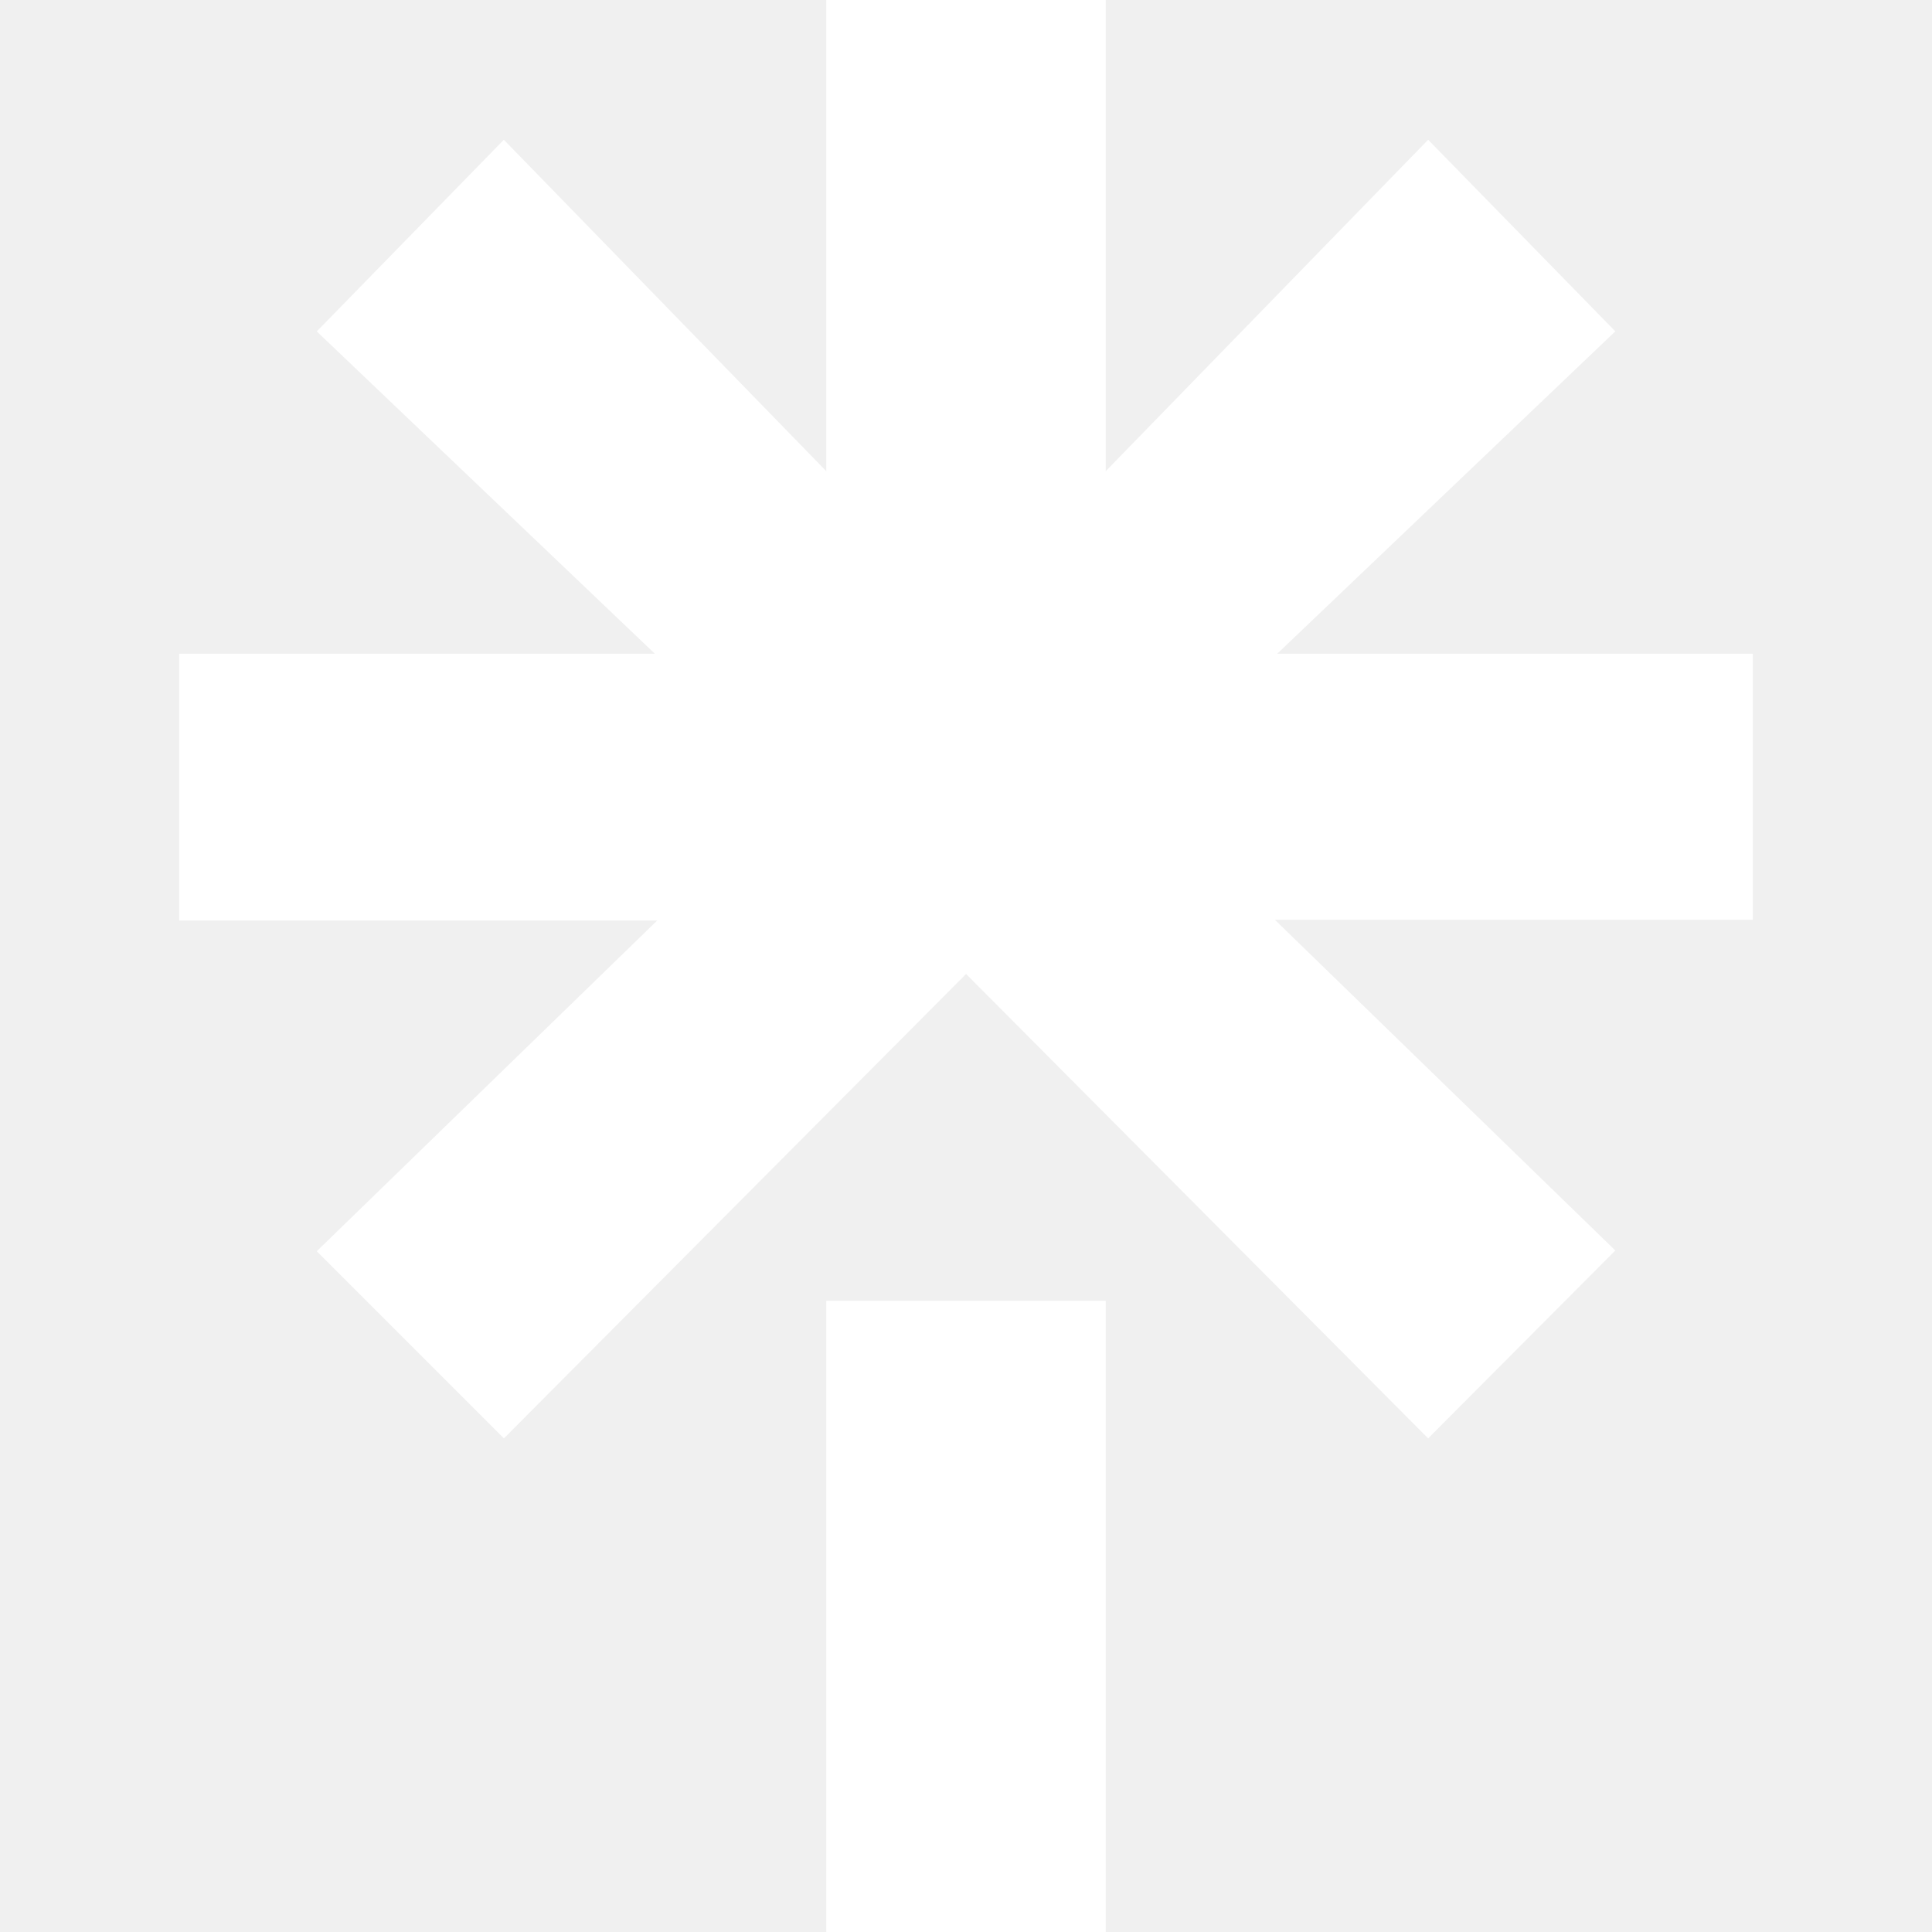
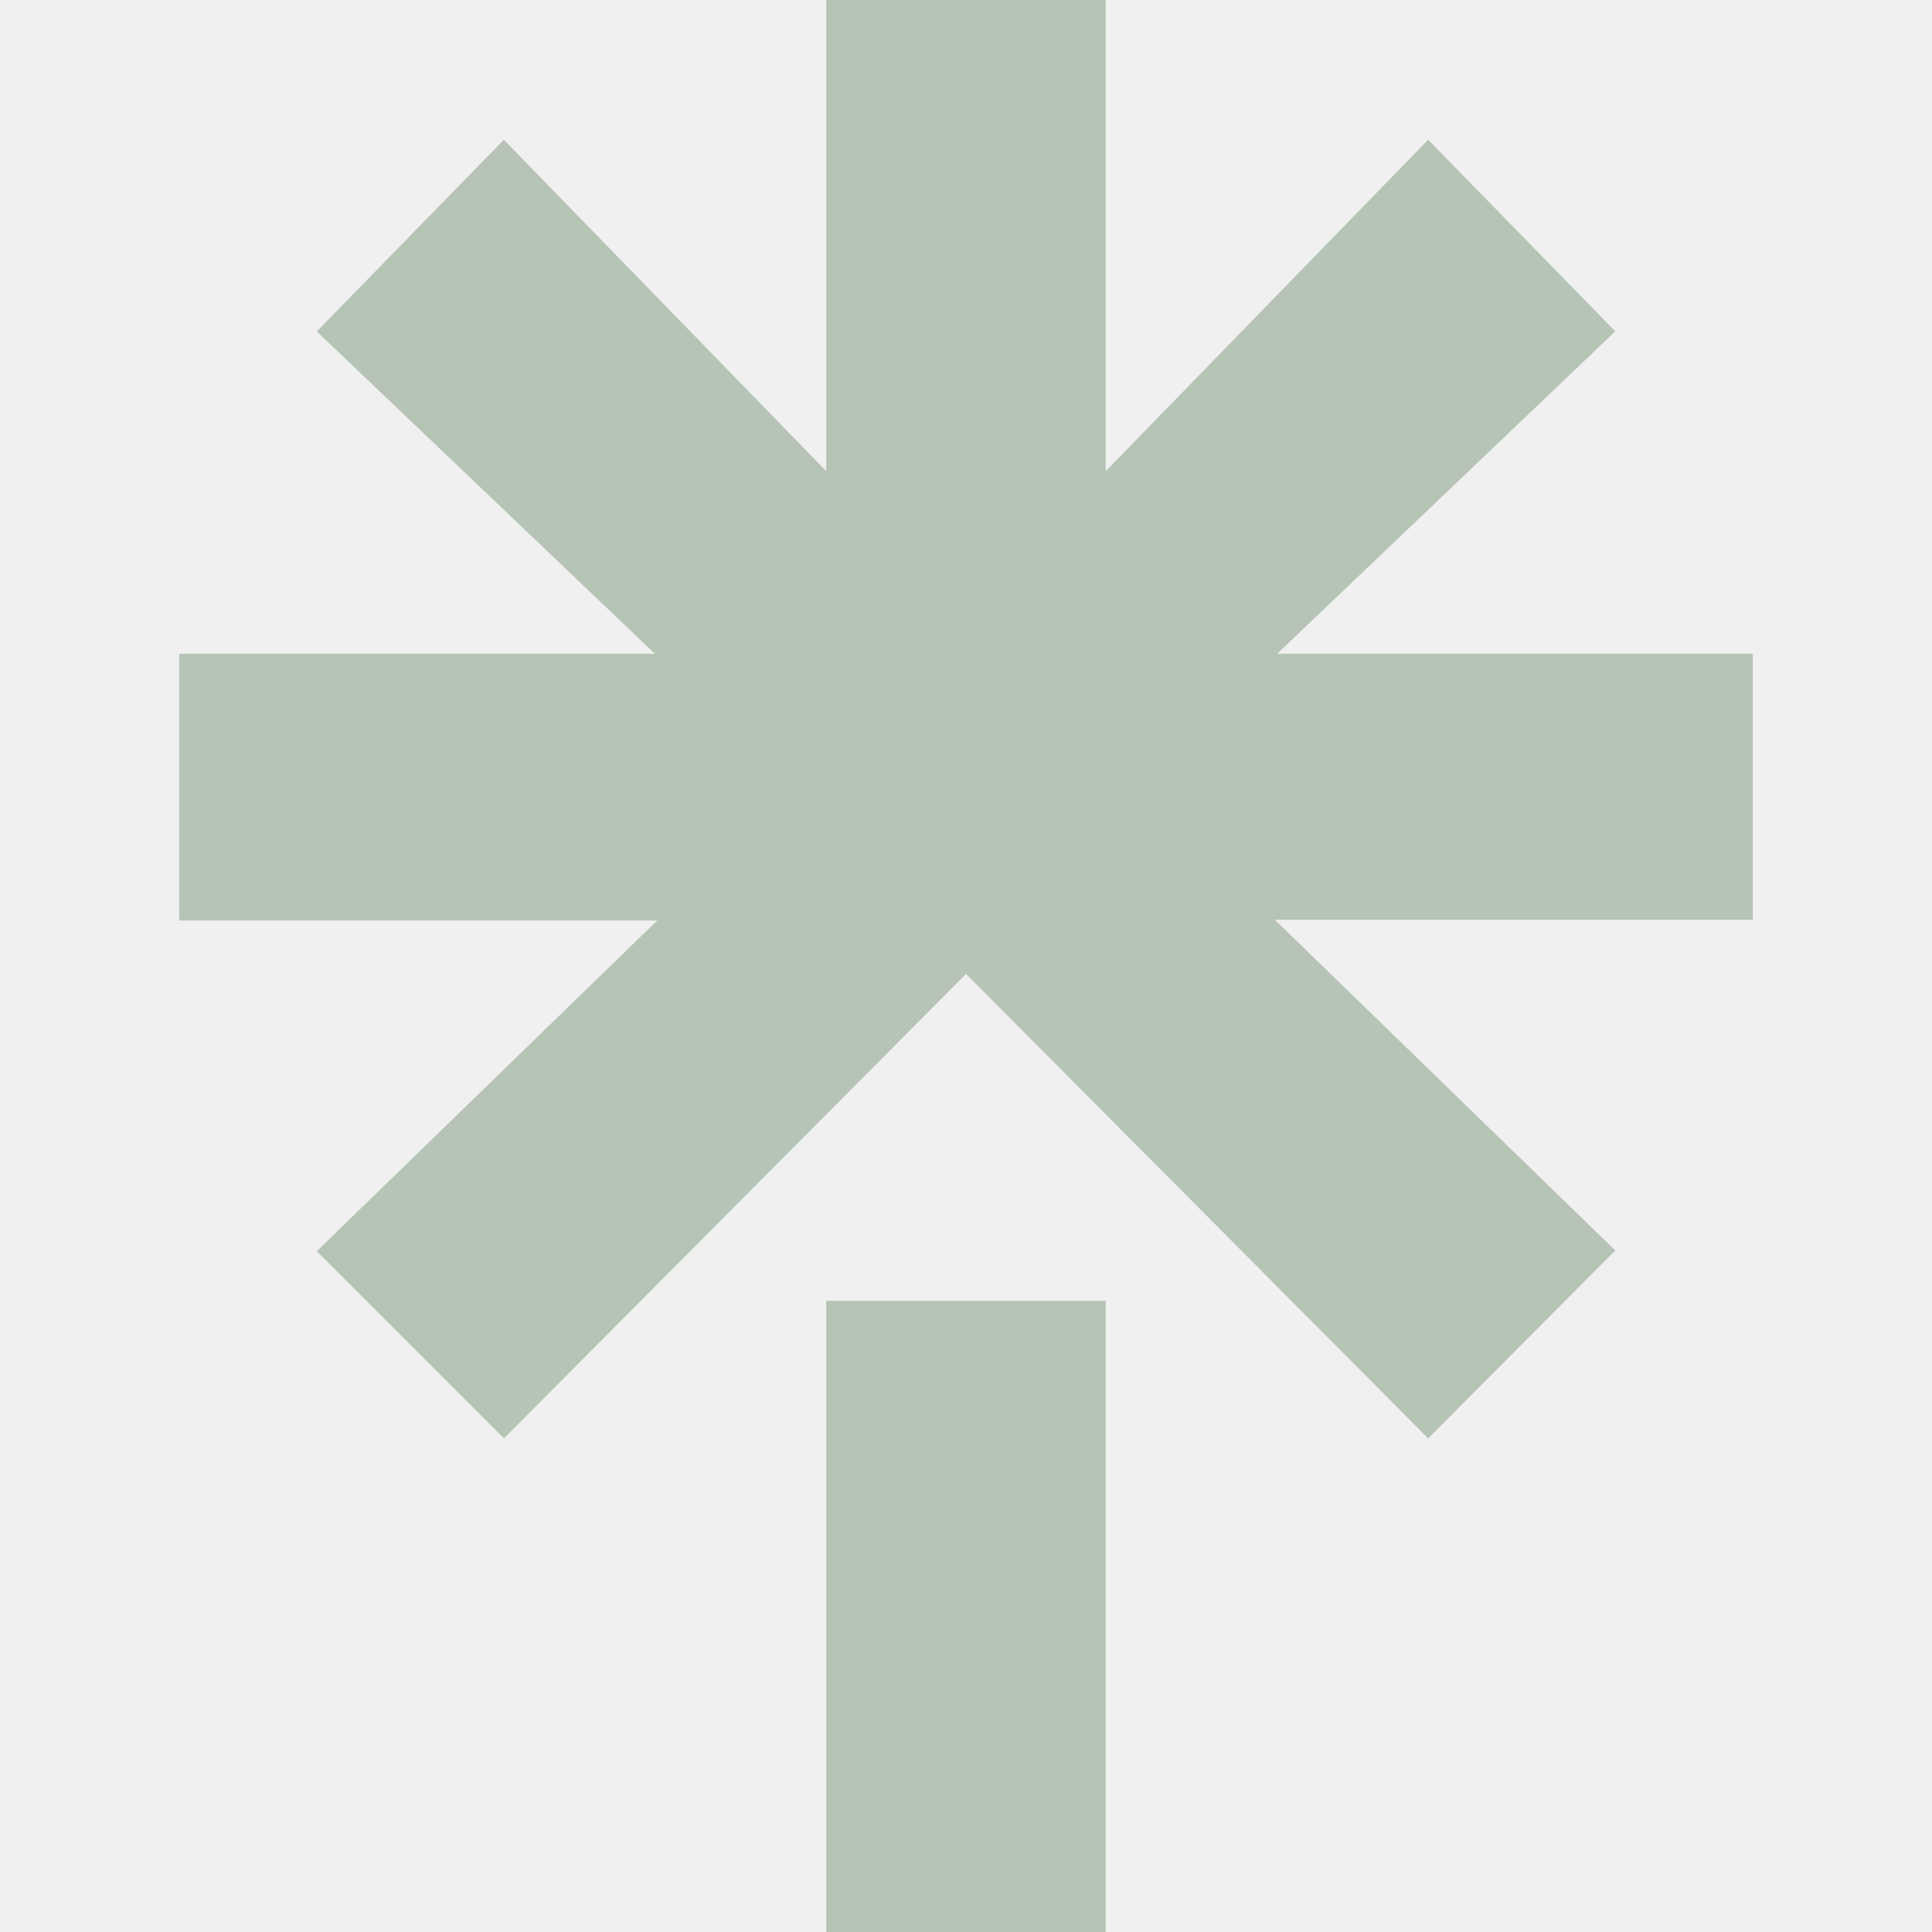
- <svg xmlns="http://www.w3.org/2000/svg" width="1em" height="1em" viewBox="0 0 24 24">
-   <path fill="white" d="m13.736 5.853l4.005-4.117l2.325 2.38l-4.2 4.005h5.908v3.305h-5.937l4.229 4.108l-2.325 2.334l-5.74-5.769l-5.741 5.769l-2.325-2.325l4.229-4.108H2.226V8.121h5.909l-4.2-4.004l2.324-2.381l4.005 4.117V0h3.472zm-3.472 10.306h3.472V24h-3.472z" />
+ <svg xmlns="http://www.w3.org/2000/svg" width="24" height="24" viewBox="0 0 24 24">
+   <path fill="#b6c4b6" d="m13.736 5.853l4.005-4.117l2.325 2.38l-4.2 4.005h5.908v3.305h-5.937l4.229 4.108l-2.325 2.334l-5.74-5.769l-5.741 5.769l-2.325-2.325l4.229-4.108H2.226V8.121h5.909l-4.2-4.004l2.324-2.381l4.005 4.117V0h3.472zm-3.472 10.306h3.472V24h-3.472z" />
</svg>
